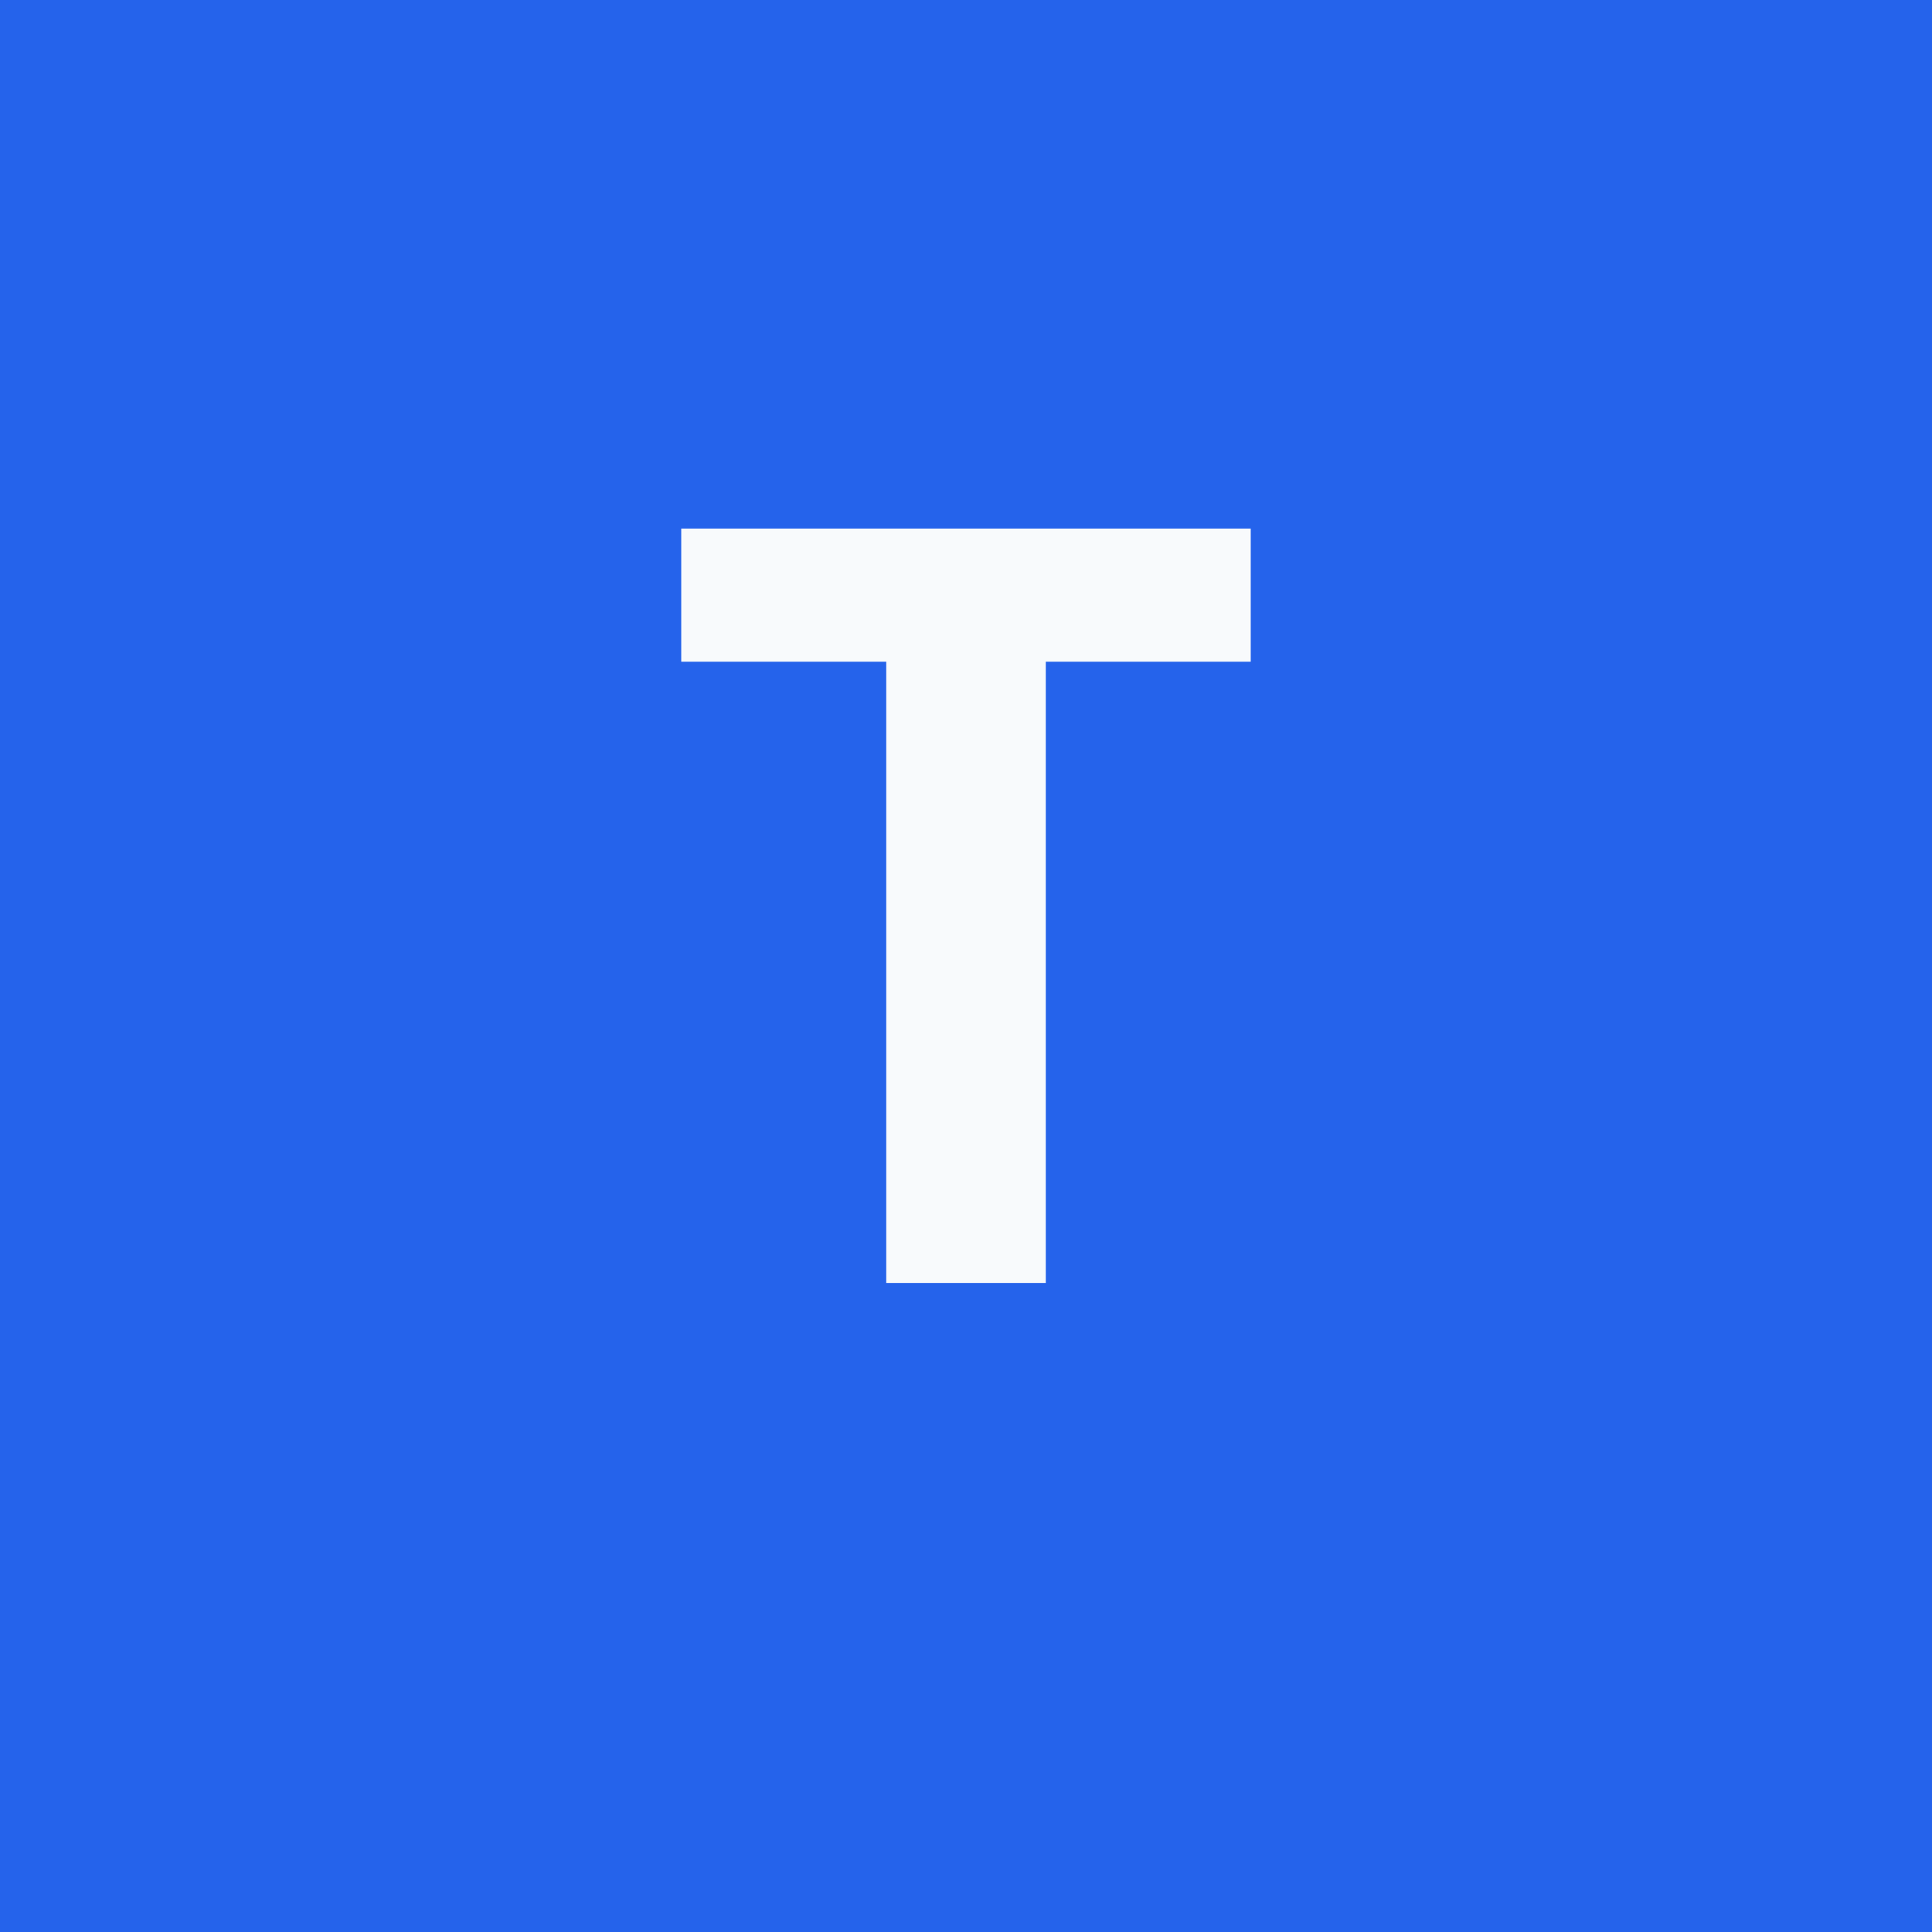
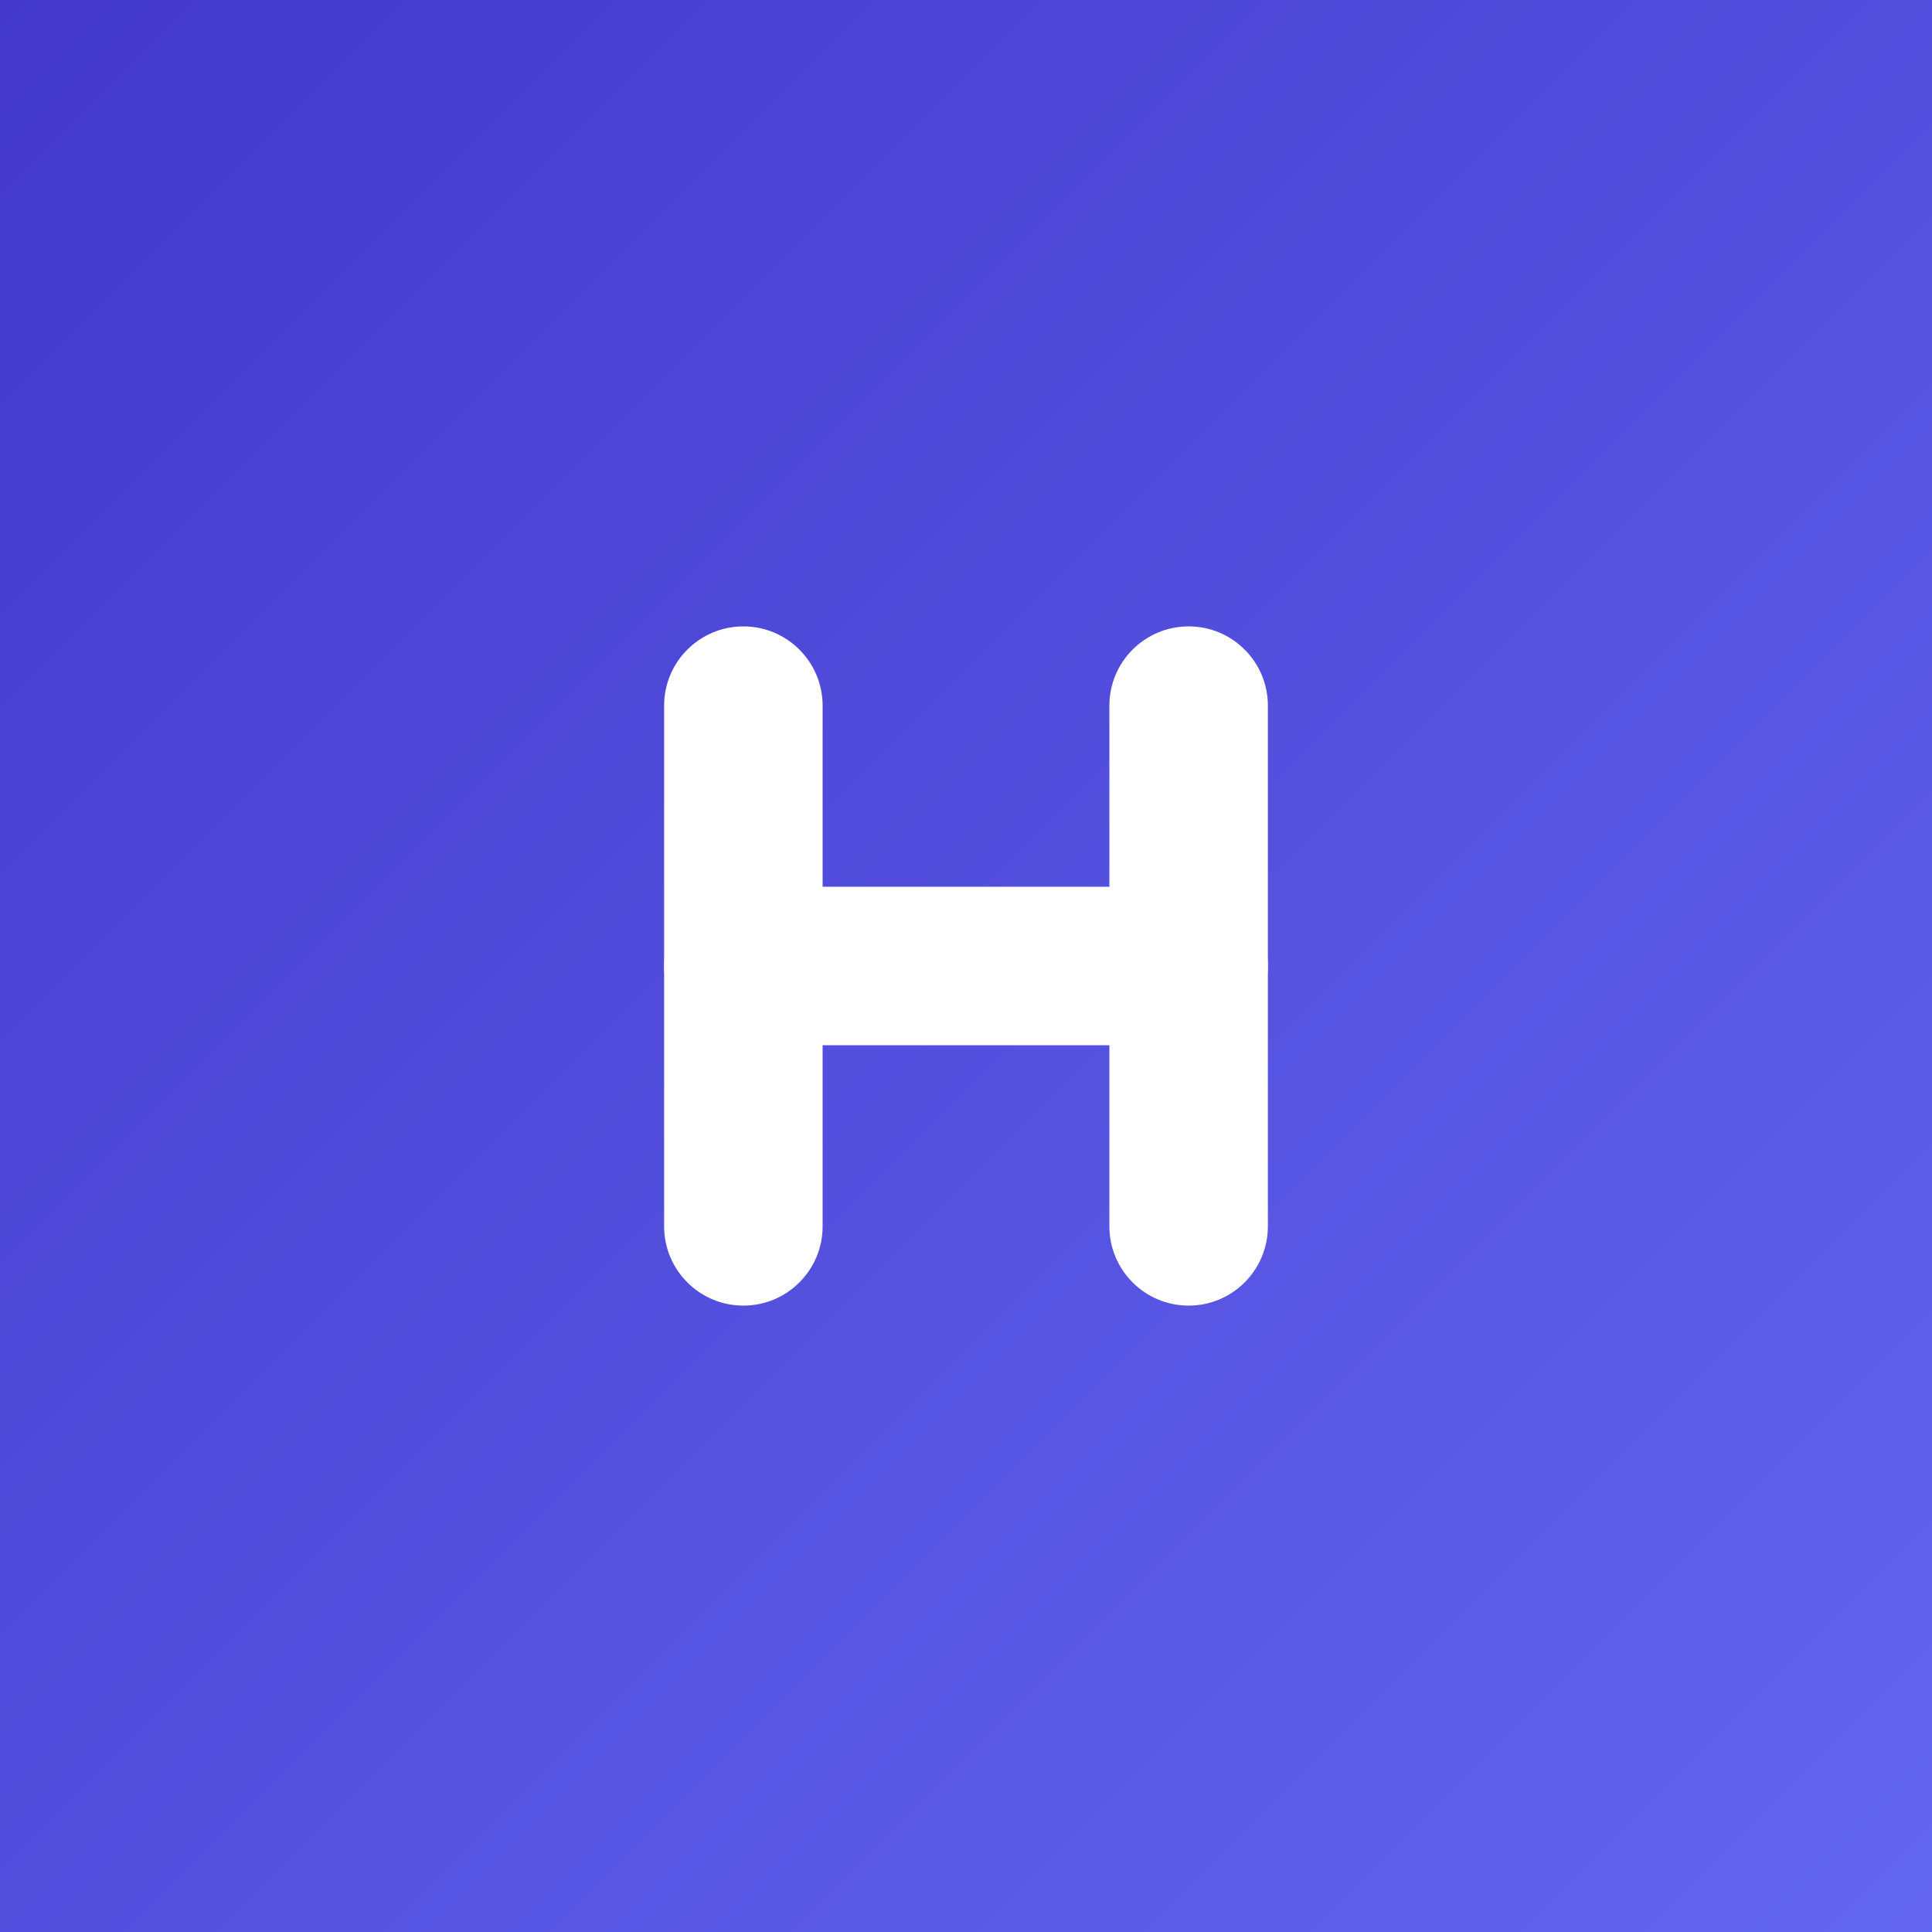
- <svg xmlns="http://www.w3.org/2000/svg" viewBox="0 0 512 512">
-   <rect width="512" height="512" fill="#2563eb" />
-   <text x="256" y="340" font-family="system-ui, sans-serif" font-size="280" font-weight="700" text-anchor="middle" fill="#f8fafc">T</text>
+ <svg xmlns="http://www.w3.org/2000/svg" viewBox="0 0 512 512" role="img" aria-label="Hashory">
+   <defs>
+     <linearGradient id="hashory-tile-maskable" x1="0" y1="0" x2="1" y2="1">
+       <stop offset="0%" stop-color="#4338ca" />
+       <stop offset="100%" stop-color="#6366f1" />
+     </linearGradient>
+   </defs>
+   <rect width="512" height="512" fill="url(#hashory-tile-maskable)" />
+   <g fill="#ffffff">
+     <rect x="176" y="166" width="42" height="180" rx="21" />
+     <rect x="294" y="166" width="42" height="180" rx="21" />
+     <rect x="176" y="235" width="160" height="42" rx="21" />
+   </g>
</svg>
